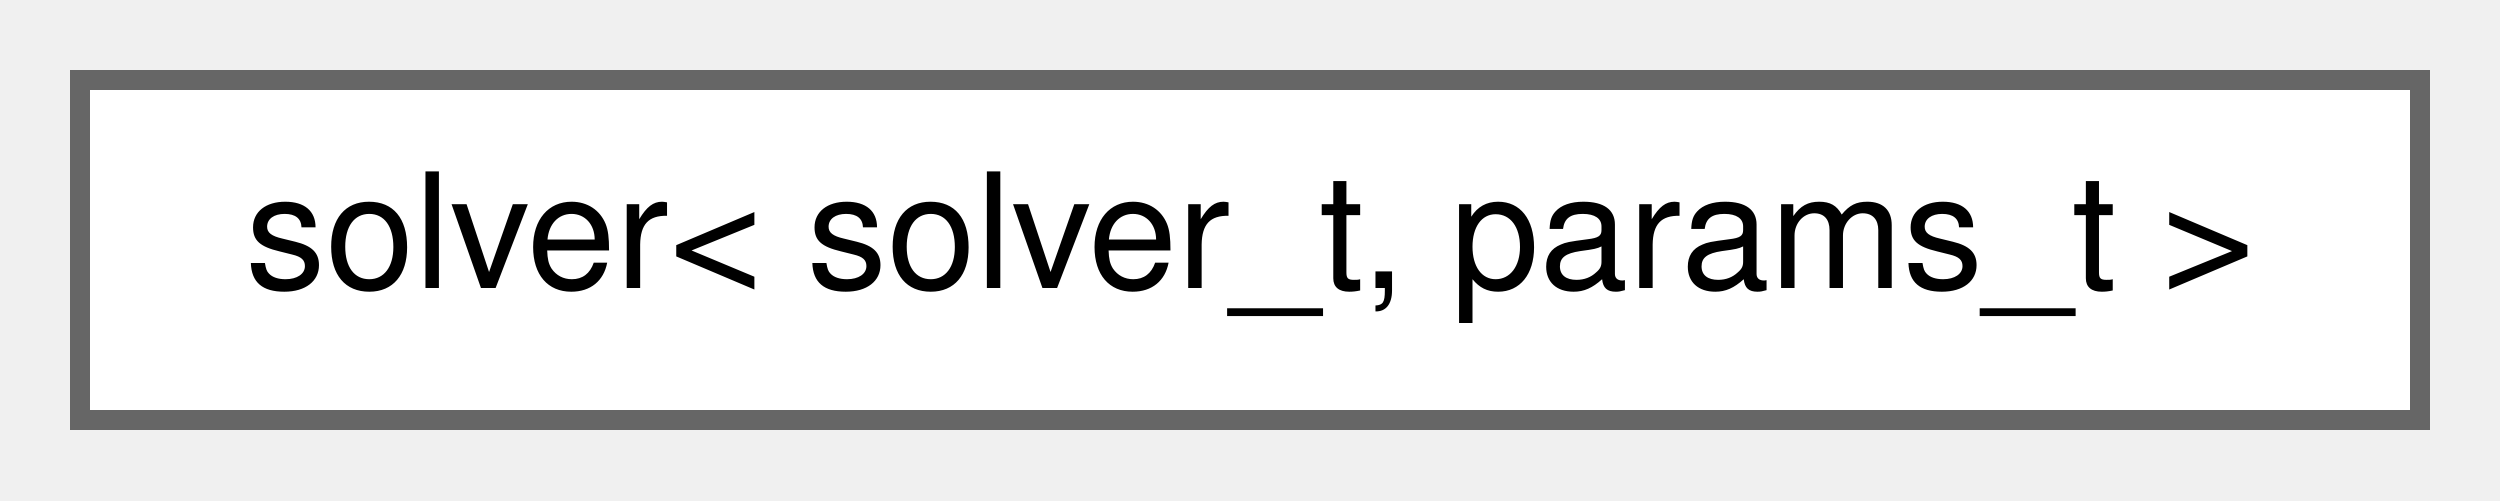
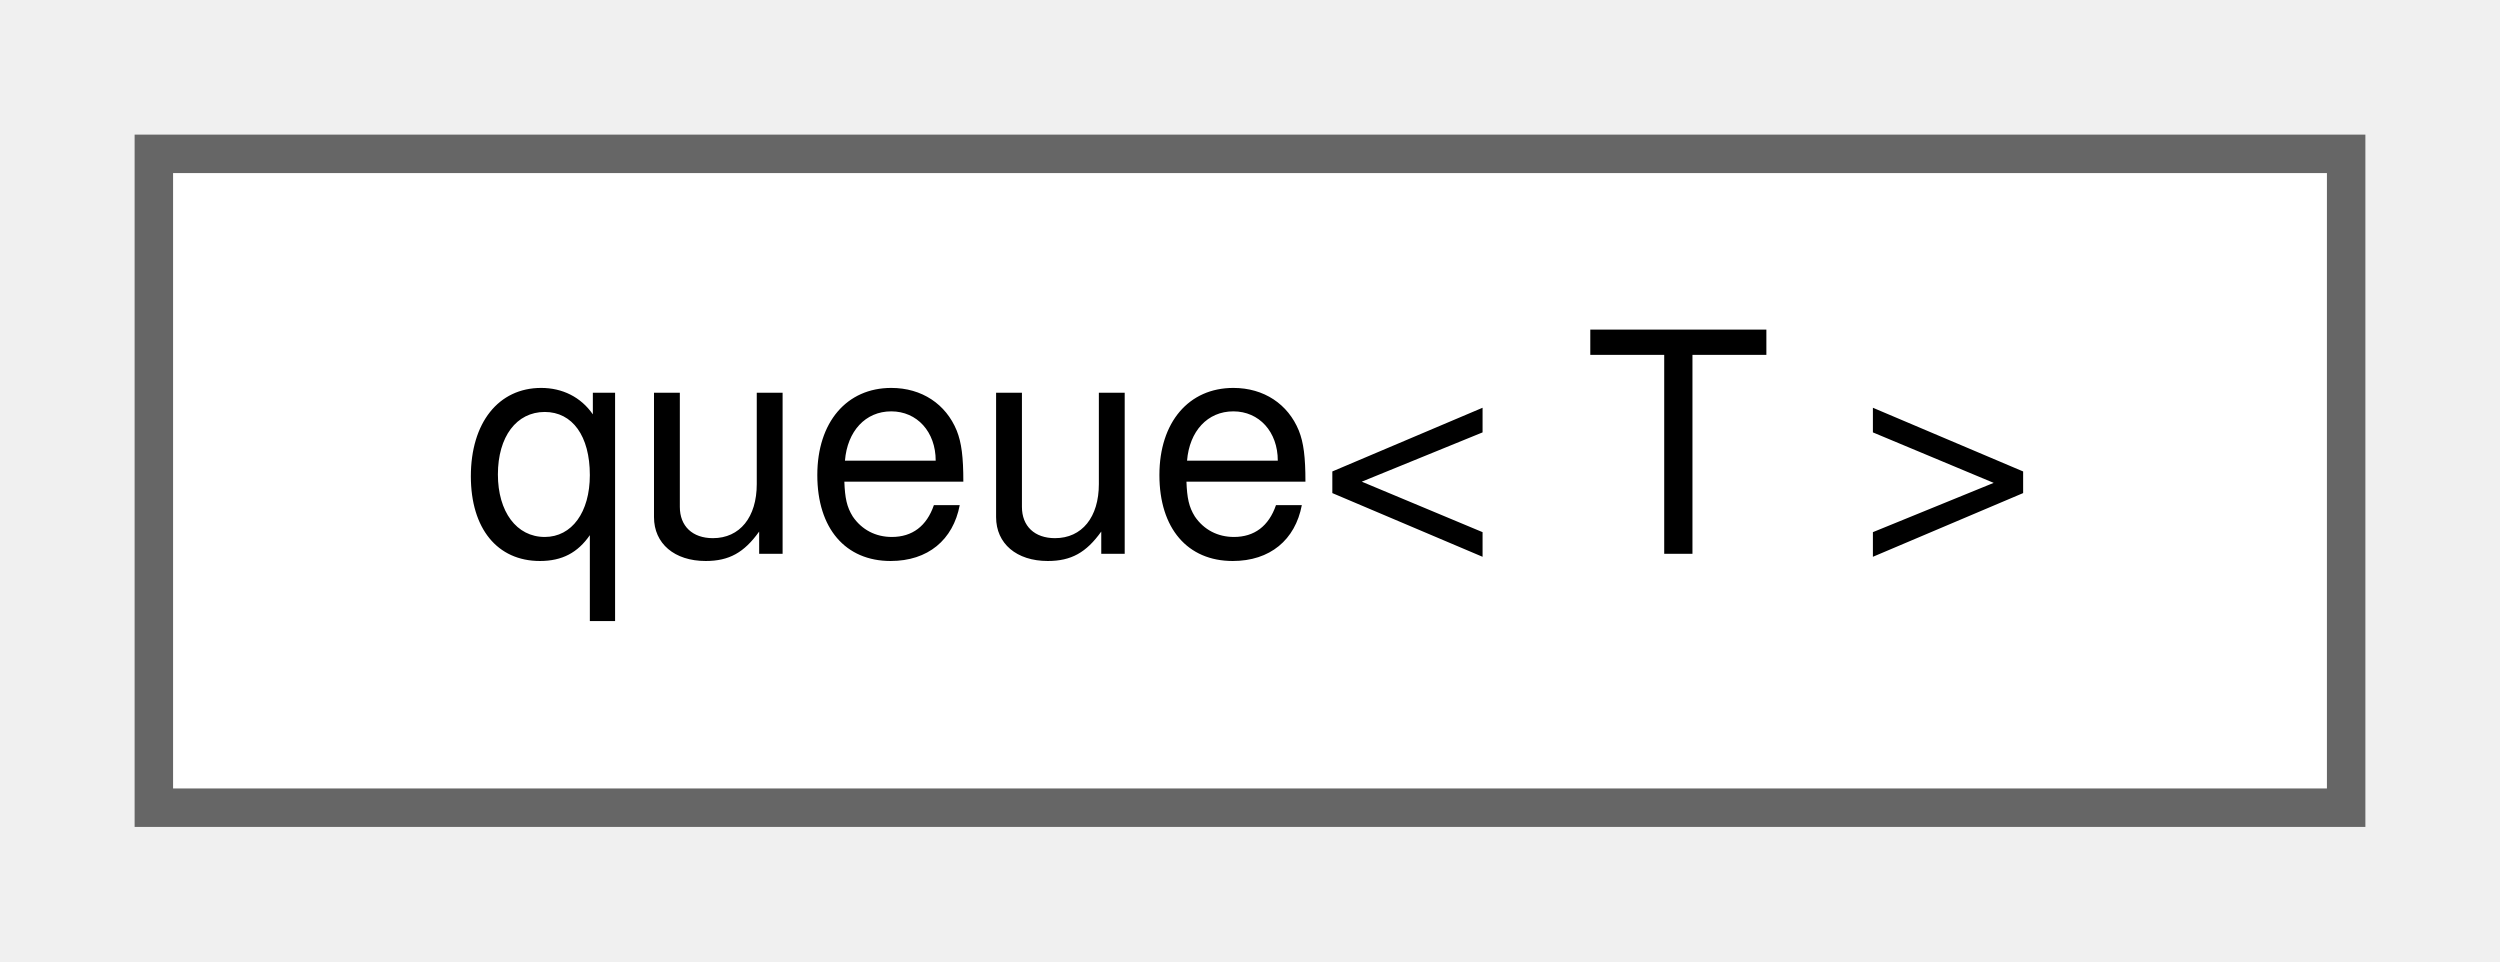
- <svg xmlns="http://www.w3.org/2000/svg" xmlns:xlink="http://www.w3.org/1999/xlink" width="125pt" height="25pt" viewBox="0.00 0.00 125.00 25.00">
+ <svg xmlns="http://www.w3.org/2000/svg" xmlns:xlink="http://www.w3.org/1999/xlink" width="65pt" height="25pt" viewBox="0.00 0.00 65.00 25.00">
  <g id="graph0" class="graph" transform="scale(1 1) rotate(0) translate(4 21)">
    <g id="Node000000" class="node">
      <g id="a_Node000000">
-         <a xlink:href="d3/df4/classchdr_1_1solvers_1_1solver.html" target="_top" xlink:title="A static class serving as the core entry point for the CHDR library.">
-           <polygon fill="white" stroke="#666666" points="117,-17 0,-17 0,0 117,0 117,-17" />
-           <text text-anchor="middle" x="58.5" y="-6.6" font-family="Helvetica,sans-Serif" font-size="8.00">solver&lt; solver_t, params_t &gt;</text>
+         <a xlink:href="d7/de5/classchdr_1_1queue.html" target="_top" xlink:title="Implementation of a First-In-First-Out (FIFO) container.">
+           <polygon fill="white" stroke="#666666" points="57,-17 0,-17 0,0 57,0 57,-17" />
+           <text text-anchor="middle" x="28.5" y="-6.6" font-family="Helvetica,sans-Serif" font-size="8.00">queue&lt; T &gt;</text>
        </a>
      </g>
    </g>
  </g>
</svg>
